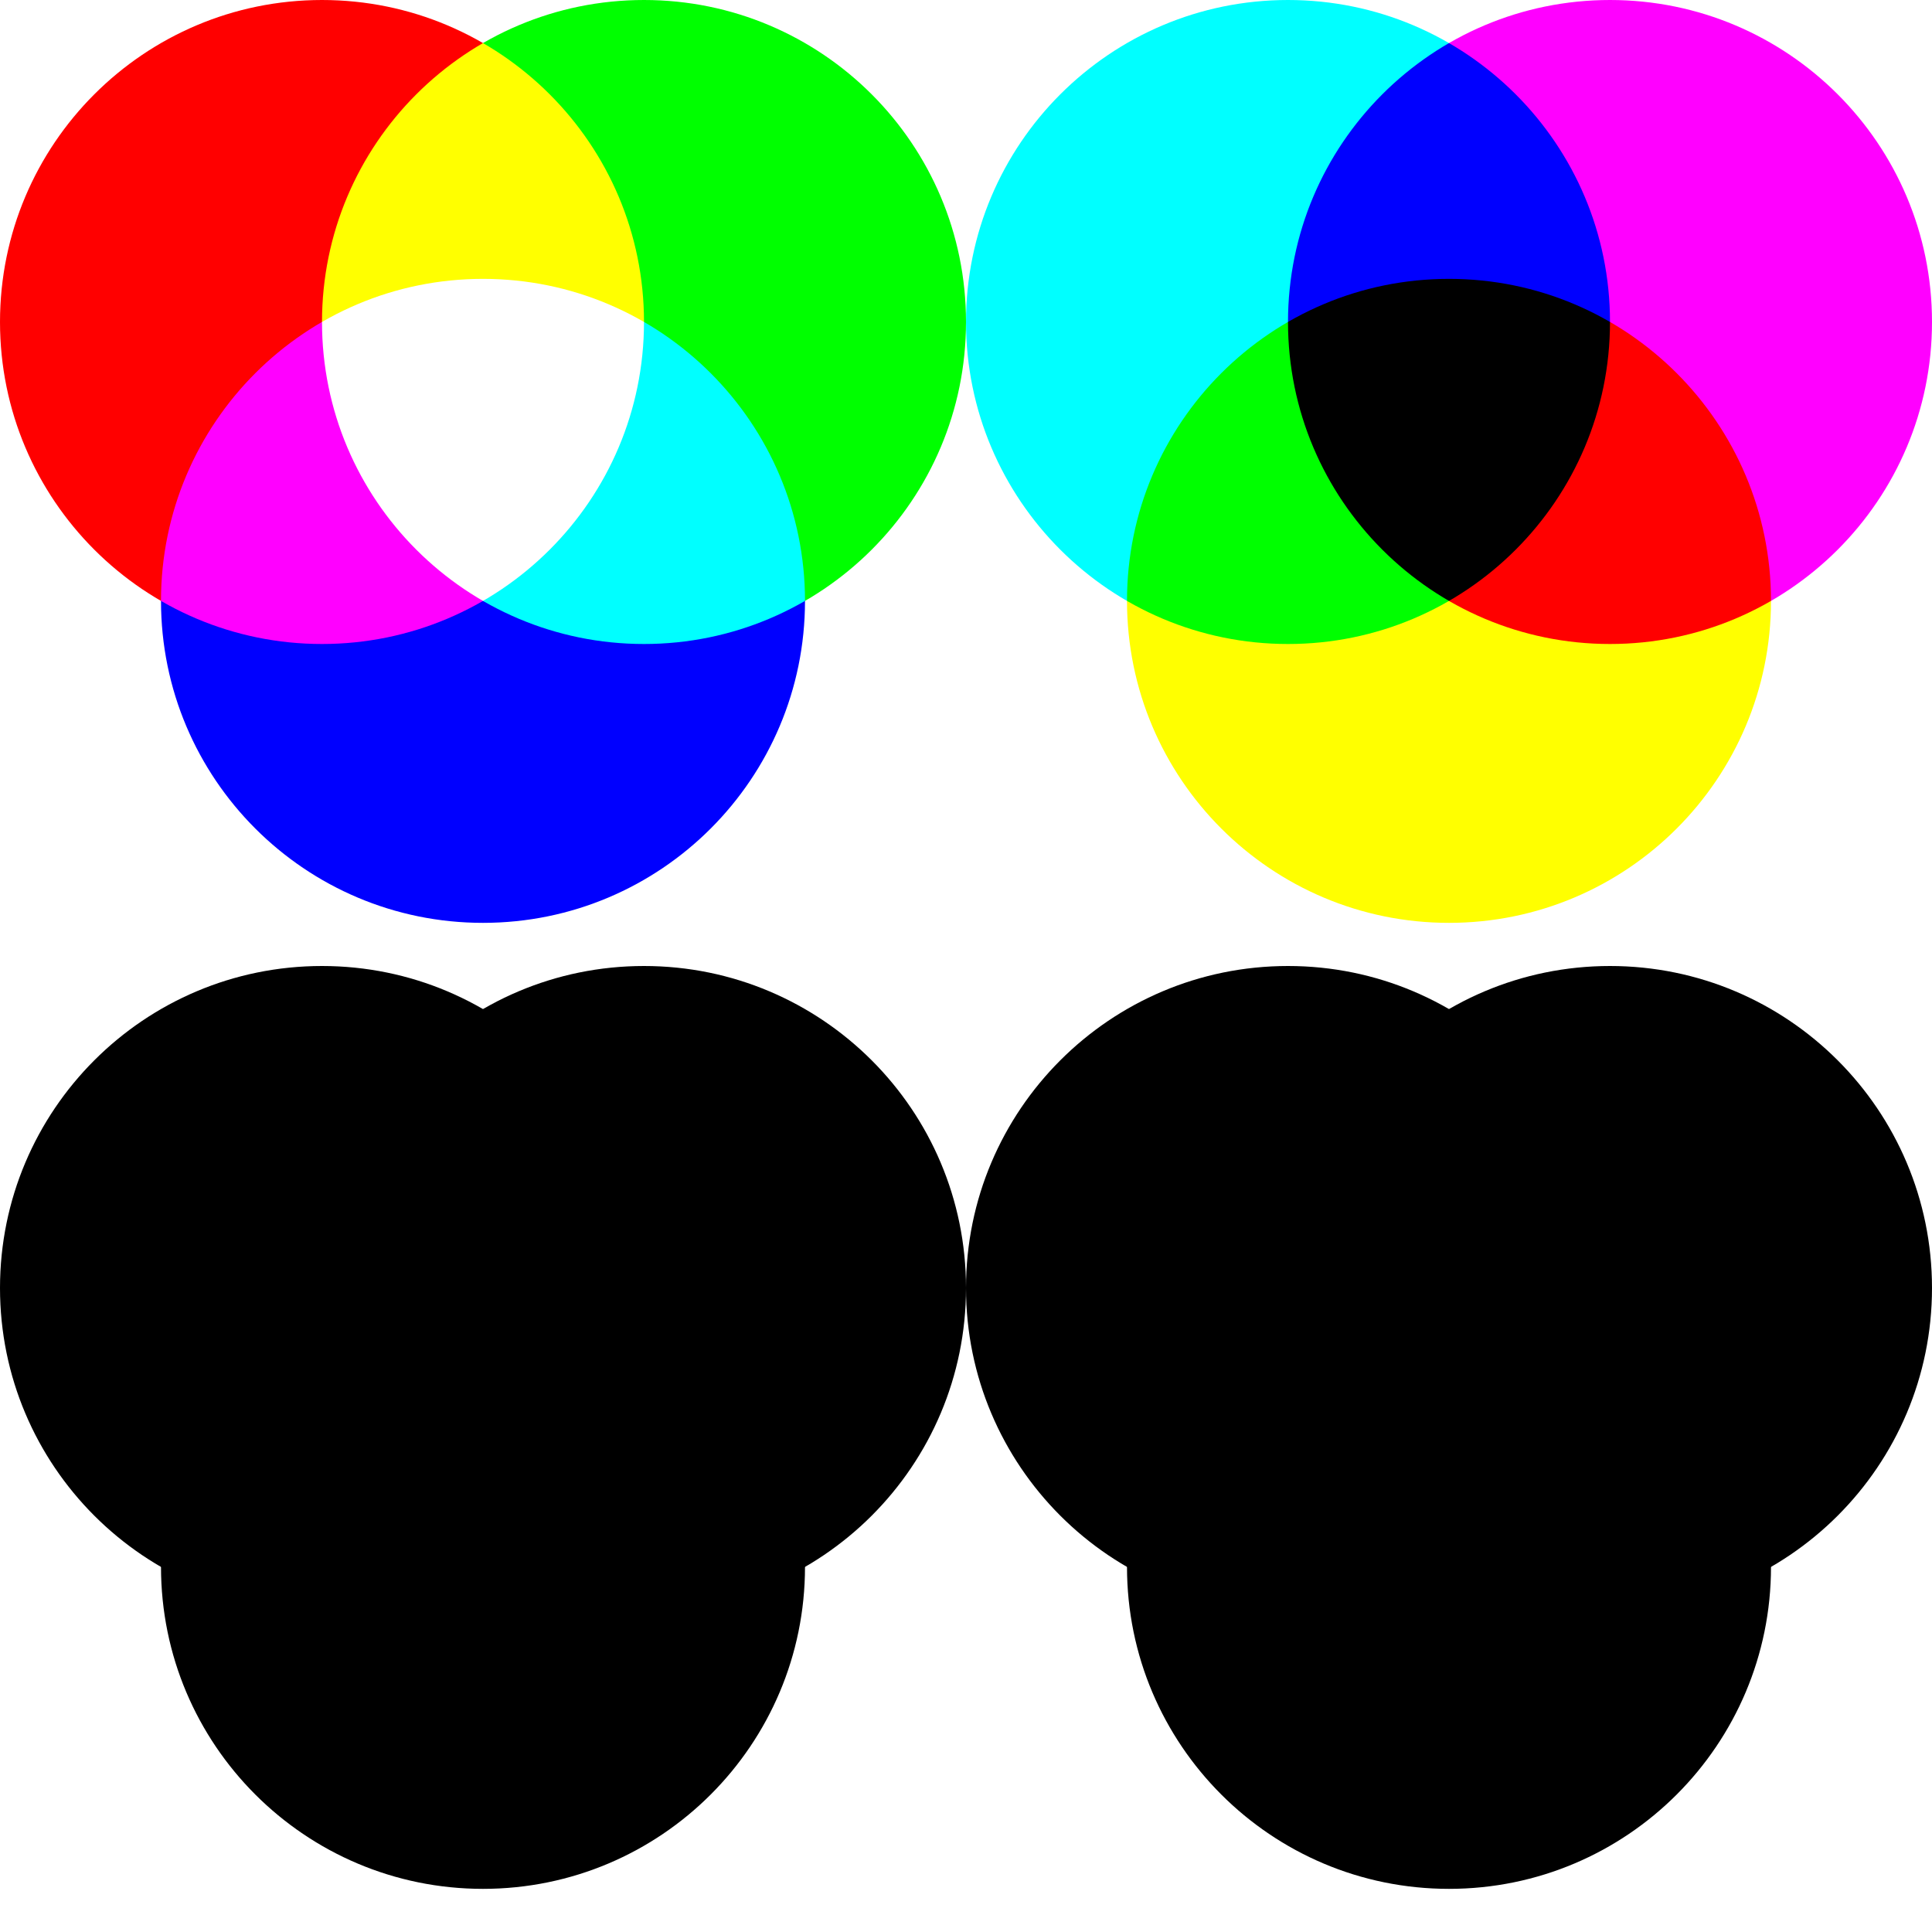
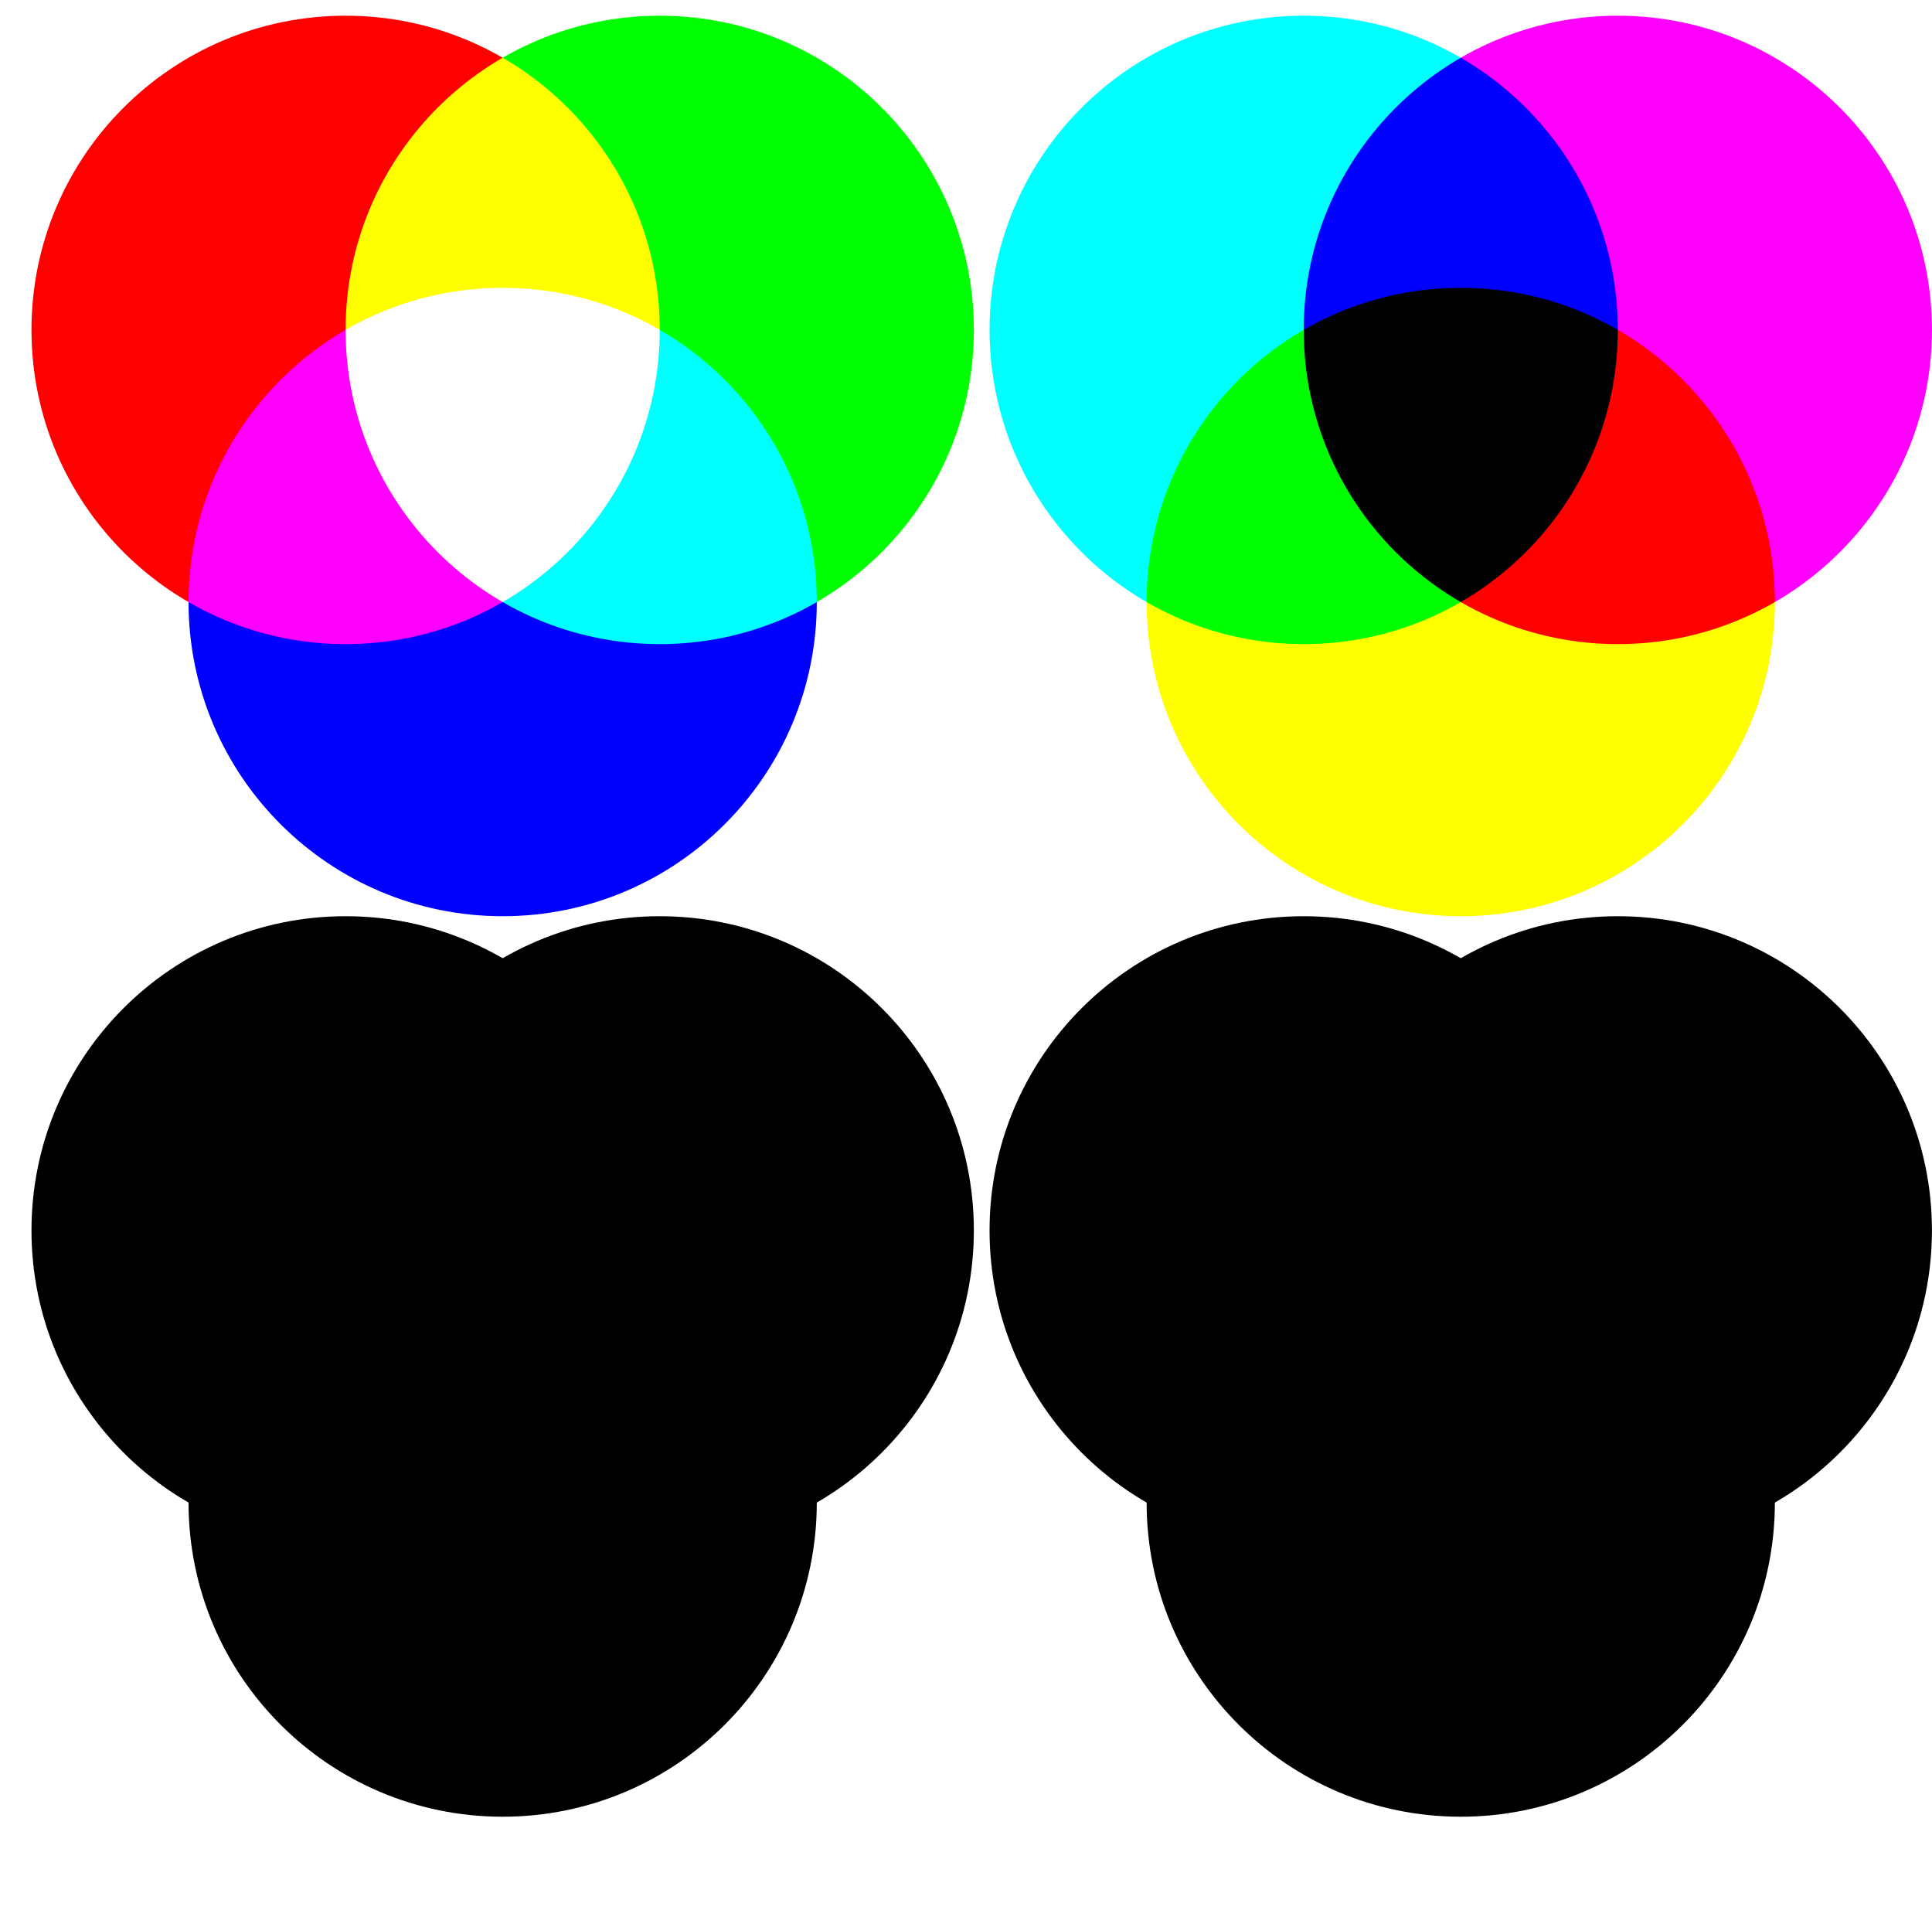
- <svg xmlns="http://www.w3.org/2000/svg" version="1.1" width="1200" height="1200" viewBox="0 0 1200 1200">
+ <svg xmlns="http://www.w3.org/2000/svg" version="1.1" width="1220" height="1210" viewBox="0 0 1210 1220" style="background:color(rec2020 0.5 0.5 0.5)">
  <g style="isolation: isolate">
-     <circle cx="200" cy="200" r="200" fill="#ff0000" style="mix-blend-mode: lighten" />
-     <circle cx="400" cy="200" r="200" fill="#00ff00" style="mix-blend-mode: lighten" />
-     <circle cx="300" cy="373.205" r="200" fill="#0000ff" style="mix-blend-mode: lighten" />
-     <circle cx="800" cy="200" r="200" fill="#00ffff" style="mix-blend-mode: darken" />
-     <circle cx="1000" cy="200" r="200" fill="#ff00ff" style="mix-blend-mode: darken" />
-     <circle cx="900" cy="373.205" r="200" fill="#ffff00" style="mix-blend-mode: darken" />
-     <circle cx="200" cy="800" r="200" fill="color(display-p3 1 0 0)" style="mix-blend-mode: lighten" />
-     <circle cx="400" cy="800" r="200" fill="color(rec2020 0 1 0)" style="mix-blend-mode: lighten" />
-     <circle cx="300" cy="973.205" r="200" fill="color(rec2020 0 0 1)" style="mix-blend-mode: lighten" />
-     <circle cx="800" cy="800" r="200" fill="color(rec2020 0 1 1)" style="mix-blend-mode: darken" />
-     <circle cx="1000" cy="800" r="200" fill="color(rec2020 1 0 1)" style="mix-blend-mode: darken" />
-     <circle cx="900" cy="973.205" r="200" fill="color(rec2020 1 1 0)" style="mix-blend-mode: darken" />
+     <circle cx="210" cy="210" r="200" fill="#ff0000" style="mix-blend-mode: lighten" />
+     <circle cx="410" cy="210" r="200" fill="#00ff00" style="mix-blend-mode: lighten" />
+     <circle cx="310" cy="383.205" r="200" fill="#0000ff" style="mix-blend-mode: lighten" />
+     <circle cx="820" cy="210" r="200" fill="#00ffff" style="mix-blend-mode: darken" />
+     <circle cx="1020" cy="210" r="200" fill="#ff00ff" style="mix-blend-mode: darken" />
+     <circle cx="920" cy="383.205" r="200" fill="#ffff00" style="mix-blend-mode: darken" />
+     <circle cx="210" cy="783.205" r="200" fill="color(display-p3 1 0 0)" style="mix-blend-mode: lighten" />
+     <circle cx="410" cy="783.205" r="200" fill="color(rec2020 0 1 0)" style="mix-blend-mode: lighten" />
+     <circle cx="310" cy="956.41" r="200" fill="color(rec2020 0 0 1)" style="mix-blend-mode: lighten" />
+     <circle cx="820" cy="783.205" r="200" fill="color(rec2020 0 1 1)" style="mix-blend-mode: darken" />
+     <circle cx="1020" cy="783.205" r="200" fill="color(rec2020 1 0 1)" style="mix-blend-mode: darken" />
+     <circle cx="920" cy="956.41" r="200" fill="color(rec2020 1 1 0)" style="mix-blend-mode: darken" />
  </g>
</svg>
